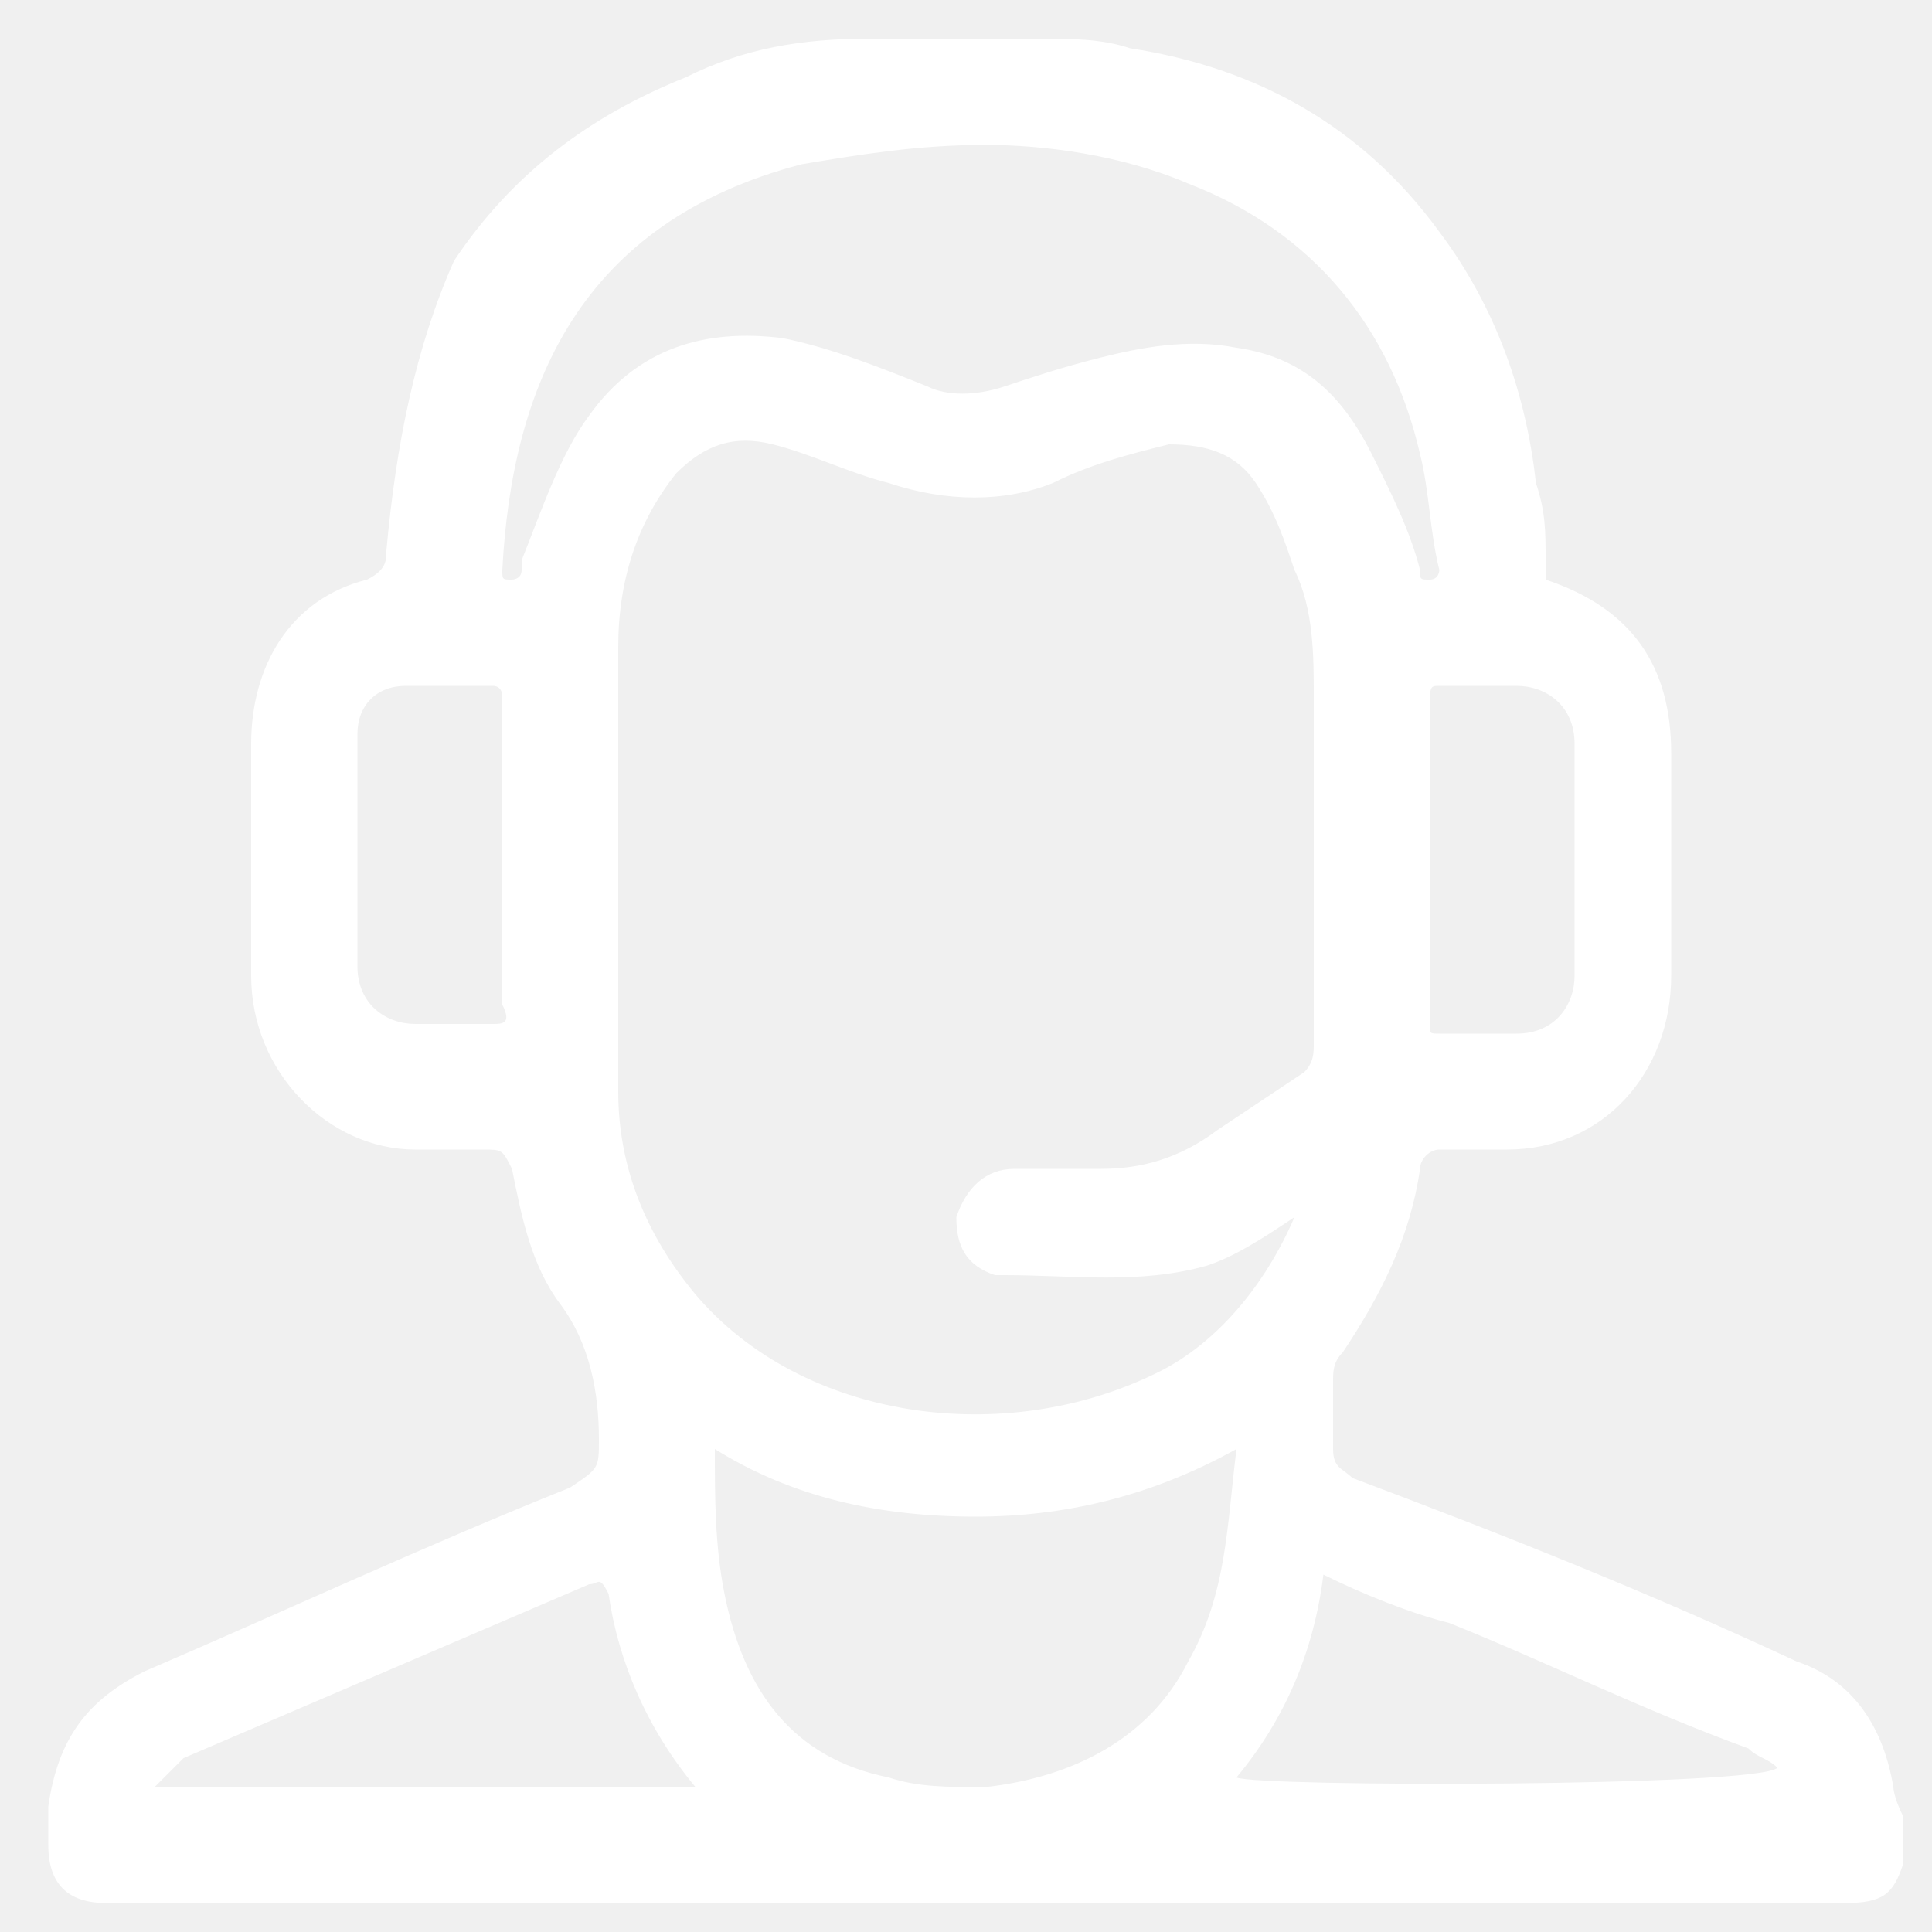
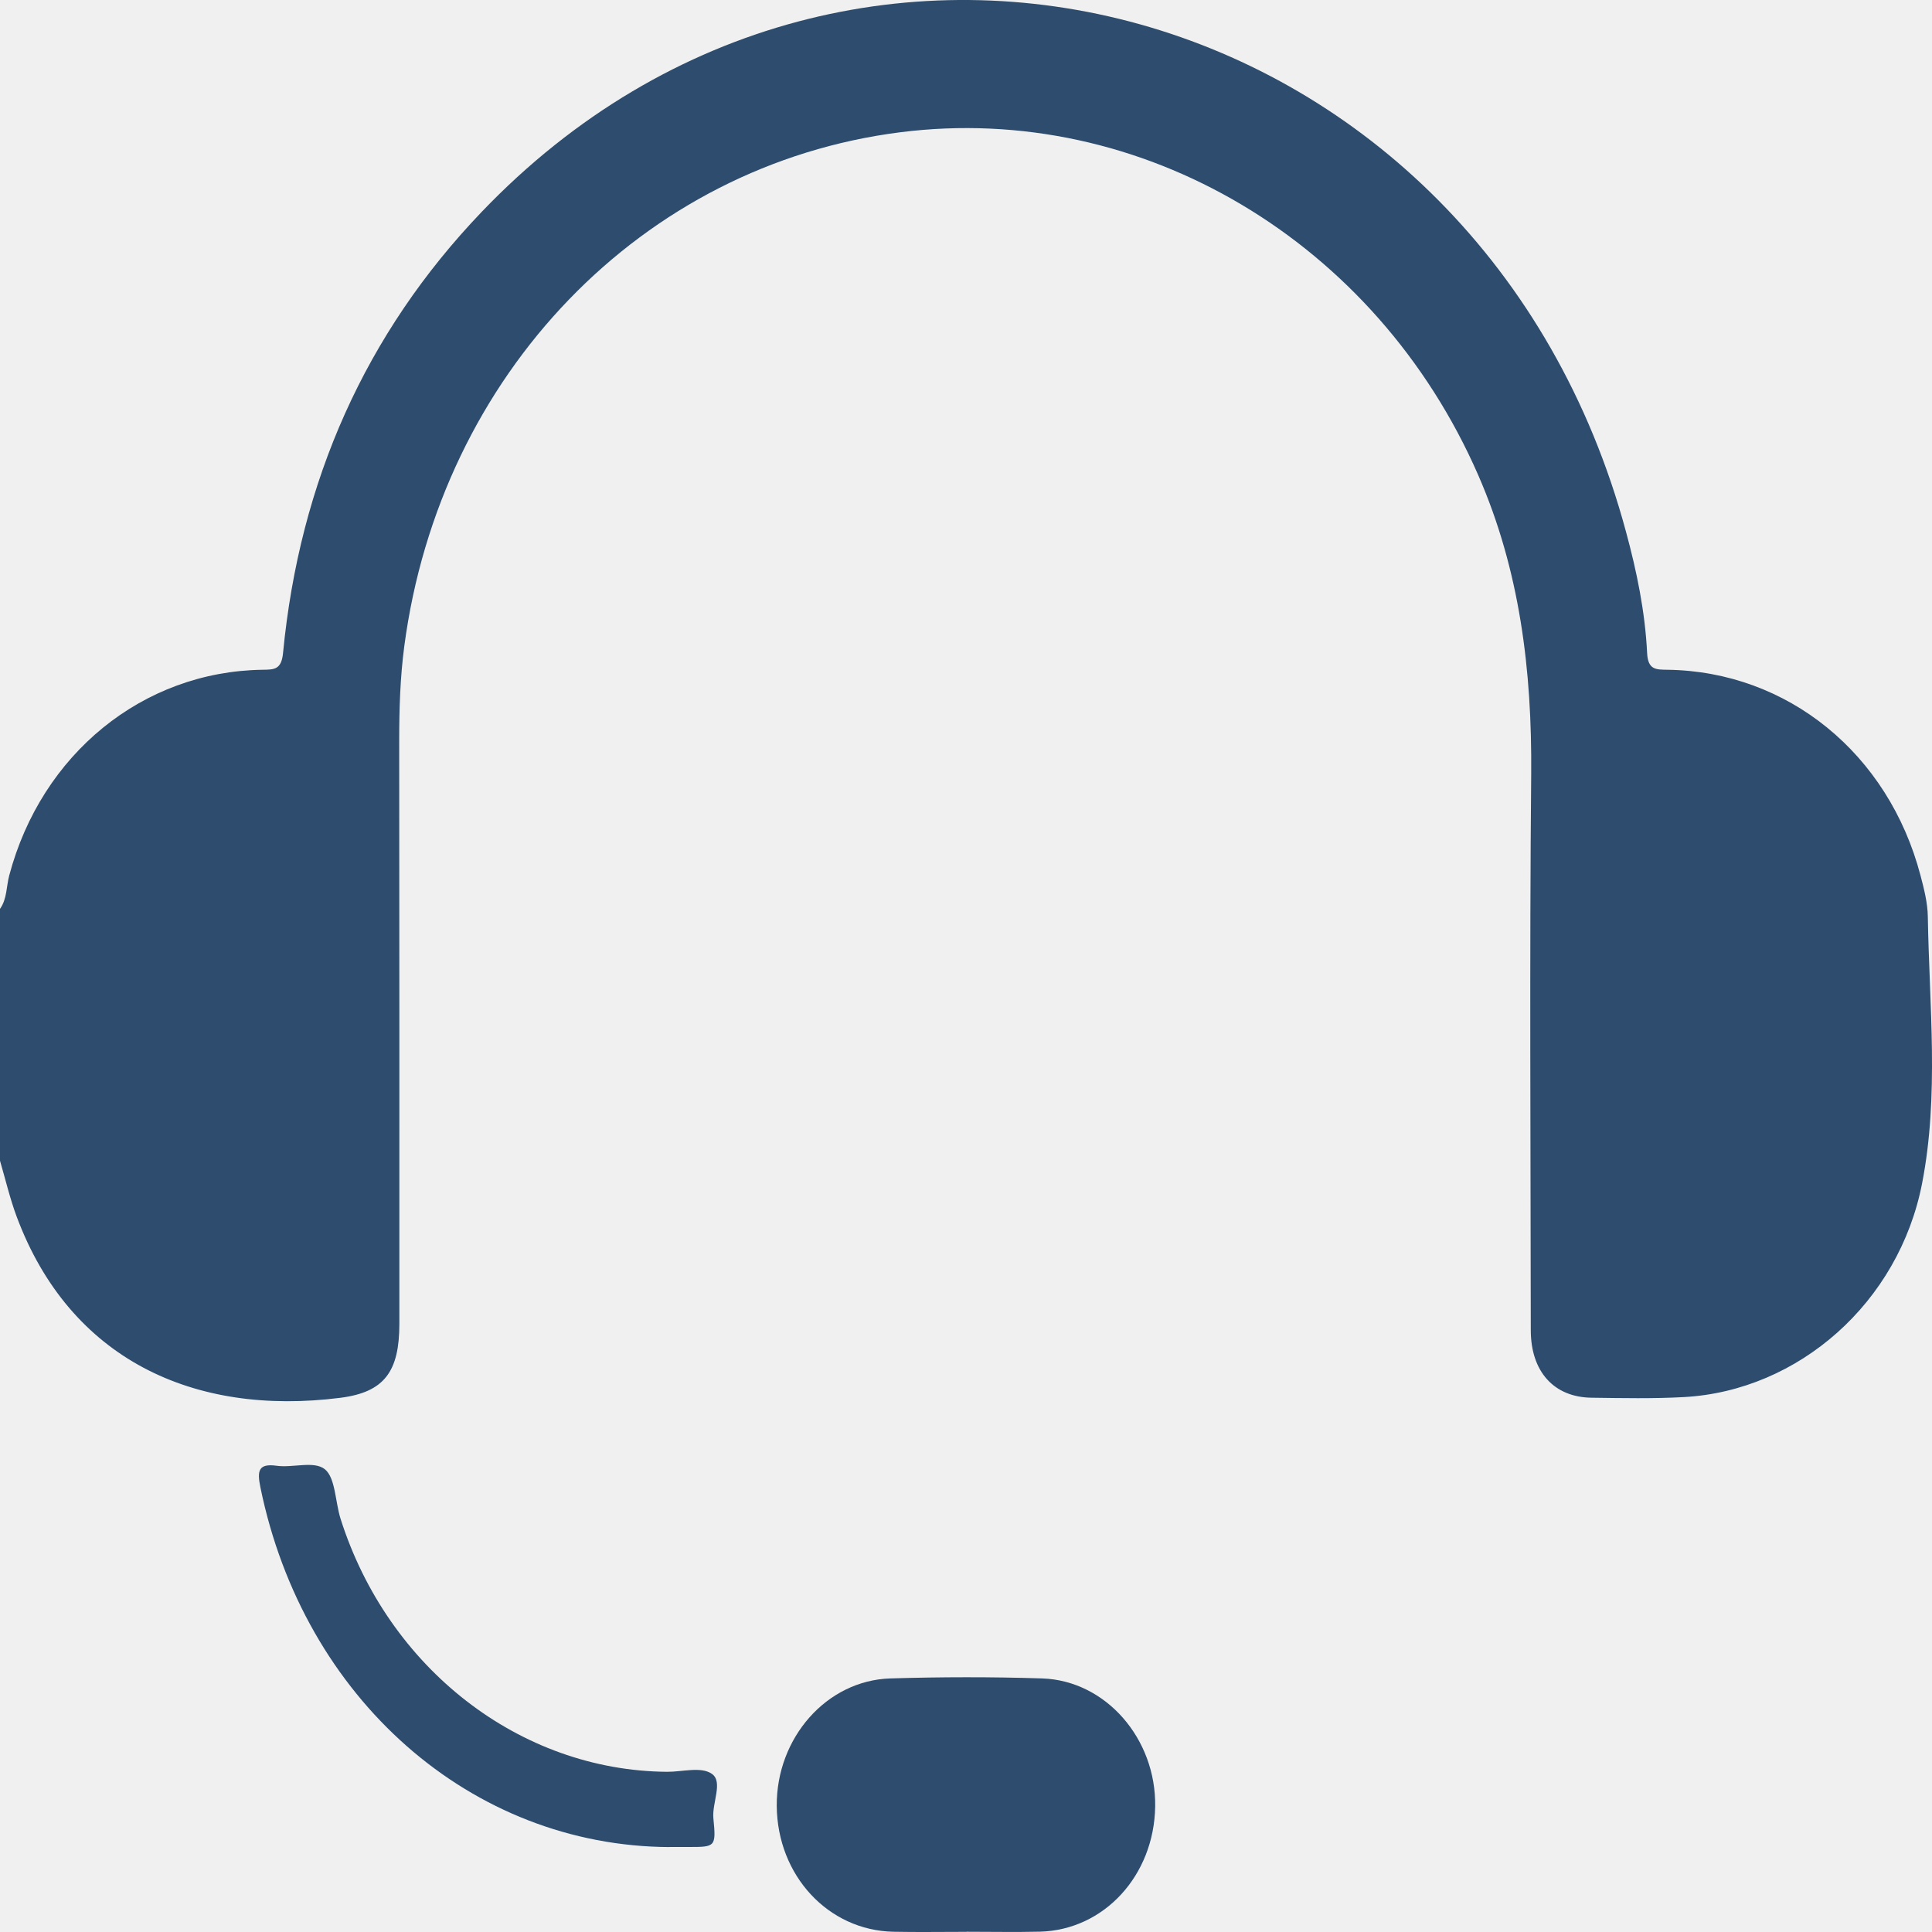
- <svg xmlns="http://www.w3.org/2000/svg" version="1.1" id="Layer_1" x="0px" y="0px" viewBox="0 0 20 20" style="enable-background:new 0 0 20 20;" xml:space="preserve">
-   <style type="text/css">
- 	.st0{fill:#FEFEFE;}
- 	.st1{fill:#252525;}
- 	.st2{fill:#3D3D3D;}
- 	.st3{fill:#3B3B3B;}
- 	.st4{fill:#545454;}
- 	.st5{fill:#6E6E6E;}
- 	.st6{fill:#FFFFFF;}
- </style>
-   <path class="st0" d="M-1132-398c-6.3,2.1-12.9,1.8-19.3,2.9c-32.6,5.6-61.7,17.8-84,43.3c-17.5,20.1-26.7,44-31.3,69.9  c-1.7,9.6-2.9,19.4-3,29.2c0,2.5-0.9,3.4-3.2,4c-23.2,6.2-35.6,22.4-35.7,46.3c0,19.8,0,39.5,0,59.3c0,28.4,19,47.3,47.5,47.3  c6.5,0,13,0.2,19.4-0.1c2.9-0.1,4.1,0.7,4.5,3.6c3,19.7,10.7,37.5,22.8,53.3c1.2,1.6,1.4,3.3,1.4,5.1c0,8.1-0.2,16.3,0.1,24.4  c0.1,3.1-0.9,4.5-3.8,5.8c-40.4,17-80.7,34.4-121.1,51.4c-20.8,8.7-31.8,26.4-29.5,51.5c0.7,7.2,6.7,12.7,14,13.2  c1.8,0.1,3.7,0,5.5,0c156.9,0,313.9,0,470.8,0.1c9.2,0,16-2.5,19.9-11.1c0,4,1.6,9.5-0.4,11.5c-2,2-7.5,0.4-11.5,0.4  c-165,0-329.9,0-494.9,0.1c-3.7,0-4.6-0.8-4.6-4.6c0.1-167.4,0.1-334.9,0-502.3c0-3.7,0.8-4.6,4.6-4.6  C-1286.5-397.9-1209.2-398-1132-398z" />
-   <path class="st0" d="M1471.4,353.8c-2.6-15.6-11.3-26.9-25.6-33.2c-29.1-12.8-58.4-25-87.6-37.4c-12.3-5.3-24.6-10.6-37-15.7  c-2.5-1-3.9-2.2-3.4-5c0.2-1,0.1-2,0-3c-1.2-14.8,0.6-28.2,10.1-40.9c8.3-11,11.8-24.7,13.9-38.4c0.5-3.1,1.3-4.6,5.2-4.6  c10.3,0,20.6,1.2,30.8-0.8c20.1-4,35.3-21.8,35.6-42.3c0.3-22.4,0.3-44.8,0-67.3c-0.2-19.9-14.7-37.5-34.2-41.9  c-3.6-0.8-4.5-2.3-4.7-5.8c-1.5-31.1-8.1-60.8-26-86.9c-18.8-27.4-45.5-42.9-77.1-50.7c-10.6-2.6-21.4-4.4-32.4-5.1  c-0.8,0-1.7,0.1-2-1c77,0,154.1,0,231.1-0.1c3.8,0,4.2,1.1,4.2,4.4c-0.1,158.7-0.1,317.4-0.1,476.1  C1471.9,354.5,1471.6,354.4,1471.4,353.8z" />
-   <path class="st1" d="M-605-338.5c-2.3,1.5-4.7,1.7-7,0C-609.7-338.5-607.3-338.5-605-338.5z" />
-   <path class="st2" d="M-345.8,141.8c0.3,0.1,0.6,0.2,0.9,0.2c0,1.7,0,3.3,0,5C-346.3,145.4-346.1,143.6-345.8,141.8z" />
-   <path class="st3" d="M-588-337.6c-0.9,0.1-1.6,0-2-0.9c0.7,0,1.3,0,2,0c0.3,0.2,0.4,0.4,0.3,0.6C-587.8-337.7-587.9-337.6-588-337.6  z" />
-   <path class="st4" d="M-588-337.6c0-0.3-0.1-0.6-0.1-0.9c0.7,0,1.3,0,2,0c0.3,0.2,0.4,0.3,0.3,0.5c-0.1,0.2-0.2,0.3-0.3,0.3  C-586.7-337.6-587.4-337.6-588-337.6z" />
-   <path class="st5" d="M-586-337.6c0-0.3,0-0.6,0-0.8c0.7,0,1.3,0,2,0C-584.4-337.3-585.2-337.5-586-337.6z" />
-   <path class="st6" d="M19.6,18.5c-0.1-0.6-0.4-1.1-1-1.3c-1.5-0.7-3-1.3-4.6-1.9c-0.1-0.1-0.2-0.1-0.2-0.3c0-0.2,0-0.5,0-0.7  c0-0.1,0-0.2,0.1-0.3c0.4-0.6,0.7-1.2,0.8-1.9c0-0.1,0.1-0.2,0.2-0.2c0.2,0,0.5,0,0.7,0c1,0,1.7-0.8,1.7-1.8c0-0.8,0-1.5,0-2.3  c0-0.9-0.4-1.5-1.3-1.8C16,5.9,16,5.9,16,5.8c0-0.3,0-0.5-0.1-0.8c-0.1-0.9-0.4-1.8-1-2.6c-0.8-1.1-1.9-1.7-3.2-1.9  c-0.3-0.1-0.6-0.1-1-0.1c0,0-0.1,0-0.1,0c0,0-0.1,0-0.1,0c0,0,0,0-0.1,0c0,0-0.1,0-0.1,0c-0.2,0-0.4,0-0.6,0c-0.1,0-0.2,0-0.3,0  c-0.1,0-0.2,0-0.3,0c0,0,0,0-0.1,0c-0.7,0-1.3,0.1-1.9,0.4c-1,0.4-1.8,1-2.4,1.9C4.3,3.6,4.1,4.6,4,5.7C4,5.8,4,5.9,3.8,6  C3,6.2,2.6,6.9,2.6,7.7c0,0.8,0,1.6,0,2.4c0,1,0.8,1.8,1.7,1.8c0.2,0,0.5,0,0.7,0c0.2,0,0.2,0,0.3,0.2c0.1,0.5,0.2,1,0.5,1.4  c0.3,0.4,0.4,0.9,0.4,1.4c0,0.3,0,0.3-0.3,0.5c-1.5,0.6-3,1.3-4.4,1.9c-0.6,0.3-0.9,0.7-1,1.4c0,0.1,0,0.3,0,0.4  c0,0.4,0.2,0.6,0.6,0.6c6,0,12,0,18,0c0.4,0,0.5-0.1,0.6-0.4c0-0.2,0-0.3,0-0.5C19.6,18.6,19.6,18.5,19.6,18.5z M14.9,7.1  c0.3,0,0.5,0,0.8,0c0.3,0,0.6,0.2,0.6,0.6c0,0.8,0,1.6,0,2.4c0,0.3-0.2,0.6-0.6,0.6c-0.3,0-0.5,0-0.8,0c-0.1,0-0.1,0-0.1-0.1  c0-0.5,0-1.1,0-1.6c0-0.5,0-1.1,0-1.6C14.8,7.1,14.8,7.1,14.9,7.1z M5.1,10.6c-0.3,0-0.5,0-0.8,0c-0.3,0-0.6-0.2-0.6-0.6  c0-0.8,0-1.6,0-2.4c0-0.3,0.2-0.5,0.5-0.5c0.3,0,0.6,0,0.9,0c0.1,0,0.1,0.1,0.1,0.1c0,0.5,0,1.1,0,1.6c0,0.5,0,1.1,0,1.6  C5.3,10.6,5.2,10.6,5.1,10.6z M6.1,4.3c-0.3,0.4-0.5,1-0.7,1.5c0,0,0,0.1,0,0.1C5.4,6,5.3,6,5.3,6c-0.1,0-0.1,0-0.1-0.1  C5.3,4,6,2.3,8.3,1.7c0.6-0.1,1.2-0.2,1.9-0.2c0.6,0,1.4,0.1,2.1,0.4c1.3,0.5,2.1,1.5,2.4,2.8c0.1,0.4,0.1,0.8,0.2,1.2  c0,0,0,0.1-0.1,0.1c-0.1,0-0.1,0-0.1-0.1c-0.1-0.4-0.3-0.8-0.5-1.2c-0.3-0.6-0.7-1-1.4-1.1c-0.5-0.1-1,0-1.4,0.1  C11,3.8,10.7,3.9,10.4,4c-0.3,0.1-0.6,0.1-0.8,0C9.1,3.8,8.6,3.6,8.1,3.5C7.3,3.4,6.6,3.6,6.1,4.3z M1.6,18.5  c0.1-0.1,0.2-0.2,0.3-0.3c1.4-0.6,2.8-1.2,4.2-1.8c0.1,0,0.1-0.1,0.2,0.1c0.1,0.7,0.4,1.4,0.9,2C5.3,18.5,3.5,18.5,1.6,18.5z   M7.2,13.4c-0.5-0.6-0.8-1.3-0.8-2.1c0-1.5,0-3.1,0-4.6C6.4,6,6.6,5.4,7,4.9c0.3-0.3,0.6-0.4,1-0.3c0.4,0.1,0.8,0.3,1.2,0.4  c0.6,0.2,1.2,0.2,1.7,0c0.4-0.2,0.8-0.3,1.2-0.4C12.5,4.6,12.8,4.7,13,5c0.2,0.3,0.3,0.6,0.4,0.9c0.2,0.4,0.2,0.9,0.2,1.3  c0,1.2,0,2.4,0,3.6c0,0.1,0,0.2-0.1,0.3c-0.3,0.2-0.6,0.4-0.9,0.6c-0.4,0.3-0.8,0.4-1.2,0.4c-0.3,0-0.6,0-0.9,0  c-0.3,0-0.5,0.2-0.6,0.5c0,0.3,0.1,0.5,0.4,0.6c0,0,0.1,0,0.1,0c0.7,0,1.4,0.1,2.1-0.1c0.3-0.1,0.6-0.3,0.9-0.5  c-0.3,0.7-0.8,1.3-1.4,1.6C10.4,15,8.3,14.7,7.2,13.4z M12.3,17.2c-0.4,0.8-1.2,1.2-2.1,1.3c-0.4,0-0.7,0-1-0.1  c-1-0.2-1.5-0.9-1.7-1.9c-0.1-0.5-0.1-1-0.1-1.5c0.8,0.5,1.7,0.7,2.7,0.7c0.9,0,1.8-0.2,2.7-0.7C12.7,15.8,12.7,16.5,12.3,17.2z   M12.8,18.4c0.5-0.6,0.8-1.3,0.9-2.1c0.4,0.2,0.9,0.4,1.3,0.5c1,0.4,2,0.9,3.1,1.3c0.1,0.1,0.2,0.1,0.3,0.2  C18.2,18.5,13,18.5,12.8,18.4z" />
+ <svg xmlns="http://www.w3.org/2000/svg" width="24" height="24" viewBox="0 0 24 24" fill="none">
+   <path d="M0.001 11.289C0.088 11.166 0.078 11.012 0.115 10.874C0.516 9.366 1.773 8.341 3.261 8.32C3.406 8.318 3.496 8.32 3.516 8.112C3.722 5.976 4.542 4.14 5.981 2.635C10.626 -2.225 18.403 -0.051 20.198 6.603C20.332 7.096 20.436 7.598 20.461 8.111C20.471 8.322 20.57 8.318 20.715 8.32C22.206 8.341 23.459 9.36 23.857 10.875C23.901 11.041 23.945 11.214 23.948 11.384C23.966 12.491 24.09 13.607 23.877 14.7C23.588 16.183 22.342 17.276 20.92 17.355C20.539 17.376 20.155 17.368 19.773 17.363C19.303 17.358 19.016 17.038 19.016 16.524C19.014 14.222 19 11.921 19.021 9.619C19.032 8.328 18.88 7.085 18.363 5.902C17.095 2.998 14.179 1.263 11.184 1.643C7.978 2.049 5.468 4.649 5.022 8.029C4.971 8.415 4.959 8.804 4.959 9.193C4.962 11.611 4.961 14.028 4.961 16.445C4.961 17.032 4.78 17.294 4.228 17.364C2.405 17.596 0.867 16.884 0.207 15.113C0.123 14.888 0.068 14.65 0 14.419C0 13.376 0 12.332 0 11.29L0.001 11.289Z" fill="#2E4C6D" />
+   <path d="M12.007 23.998C11.704 23.998 11.401 24.003 11.098 23.997C10.287 23.98 9.656 23.297 9.649 22.434C9.643 21.59 10.267 20.875 11.06 20.85C11.688 20.831 12.319 20.83 12.947 20.85C13.738 20.877 14.363 21.6 14.35 22.441C14.337 23.298 13.715 23.976 12.917 23.996C12.614 24.003 12.311 23.997 12.008 23.997L12.007 23.998Z" fill="#2E4C6D" />
+   <path d="M8.318 22.945C5.853 22.934 3.772 21.103 3.235 18.477C3.193 18.273 3.208 18.177 3.435 18.208C3.638 18.237 3.901 18.143 4.036 18.252C4.167 18.358 4.164 18.655 4.23 18.865C4.82 20.726 6.457 21.995 8.285 22.01C8.475 22.012 8.709 21.941 8.844 22.036C8.985 22.135 8.843 22.397 8.862 22.589C8.897 22.943 8.886 22.944 8.556 22.944C8.476 22.944 8.397 22.944 8.318 22.944V22.945Z" fill="#2E4C6D" />
</svg>
